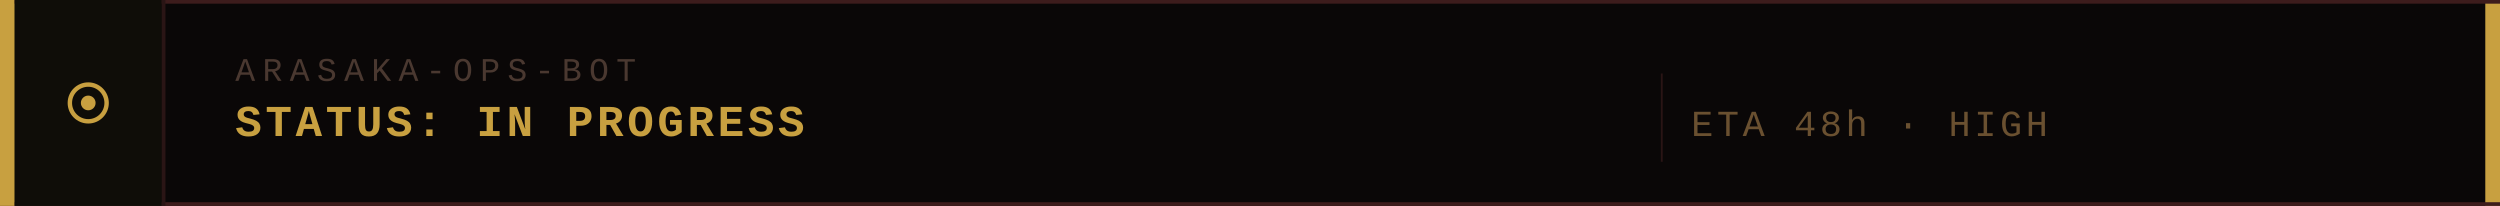
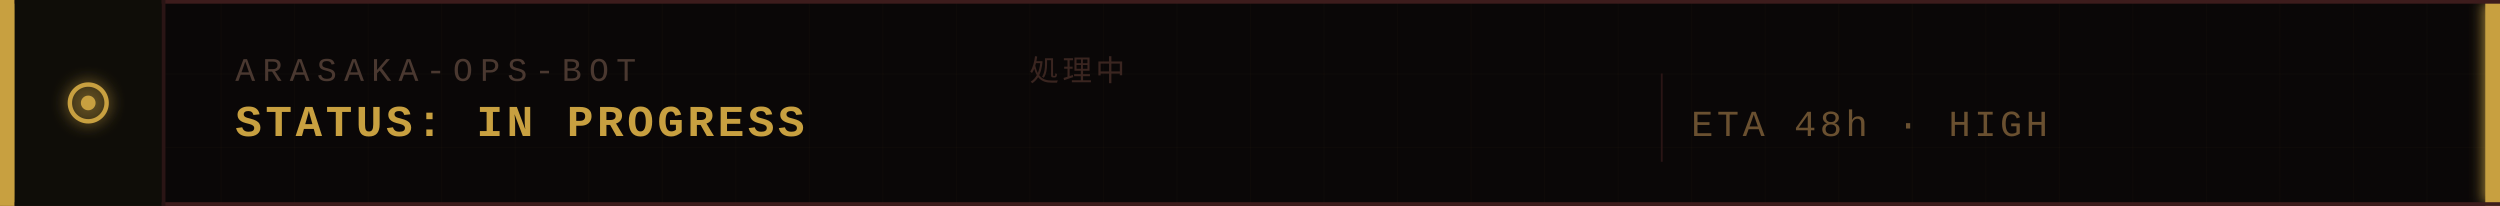
- <svg xmlns="http://www.w3.org/2000/svg" id="svg2" width="100%" viewBox="0 0 680 56">
+ <svg xmlns="http://www.w3.org/2000/svg" id="arasaka-status-in-progress" width="100%" viewBox="0 0 680 56">
+   <defs>
+     <filter id="glow-gold" x="-50%" y="-50%" width="200%" height="200%">
+       <feGaussianBlur in="SourceGraphic" stdDeviation="2" result="blur" />
+       <feMerge>
+         <feMergeNode in="blur" />
+         <feMergeNode in="SourceGraphic" />
+       </feMerge>
+     </filter>
+     <pattern id="grid" width="20" height="20" patternUnits="userSpaceOnUse">
+       <line x1="0" y1="0" x2="20" y2="0" stroke="#c8a040" stroke-width="0.3" opacity="0.04" />
+       <line x1="0" y1="0" x2="0" y2="20" stroke="#c8a040" stroke-width="0.3" opacity="0.04" />
+     </pattern>
+   </defs>
  <rect width="680" height="56" fill="#0a0707" />
  <rect width="680" height="56" fill="none" stroke="#2a1515" stroke-width="0.5" />
-   <rect width="4" height="56" fill="#c8a040" />
-   <rect x="676" width="4" height="56" fill="#c8a040" />
+   <rect x="44" y="0" width="632" height="56" fill="url(#grid)" />
+   <g filter="url(#glow-gold)">
+     <rect width="4" height="56" fill="#c8a040" />
+     <rect x="676" width="4" height="56" fill="#c8a040" />
+   </g>
  <rect x="4" y="0" width="676" height="1" fill="#3d1c1c" />
  <rect x="4" y="55" width="676" height="1" fill="#3d1c1c" />
  <rect x="4" y="0" width="40" height="56" fill="#0f0d08" />
  <rect x="44" y="0" width="1" height="56" fill="#2a1515" />
-   <circle cx="24" cy="28" r="5" fill="none" stroke="#c8a040" stroke-width="1.2" />
-   <circle cx="24" cy="28" r="2" fill="#c8a040" />
+   <g filter="url(#glow-gold)">
+     <circle cx="24" cy="28" r="5" fill="none" stroke="#c8a040" stroke-width="1.2" />
+     <circle cx="24" cy="28" r="2" fill="#c8a040" />
+   </g>
  <text x="64" y="22" font-family="'Courier New',monospace" font-size="9" fill="#4a3830" letter-spacing="2">
        ARASAKA-OPS-BOT
    </text>
  <text x="64" y="37" font-family="'Courier New',monospace" font-size="12" font-weight="700" fill="#c8a040" letter-spacing="1">STATUS: IN PROGRESS
+     </text>
+   <text x="280" y="22" font-family="'Courier New',monospace" font-size="8" fill="#3a2520" letter-spacing="1">処理中
    </text>
  <text x="460" y="37" font-family="'Courier New',monospace" font-size="10" fill="#6a5030" letter-spacing="1">ETA 48h
        · HIGH
    </text>
  <line x1="452" y1="20" x2="452" y2="44" stroke="#2a1515" stroke-width="0.5" />
</svg>
